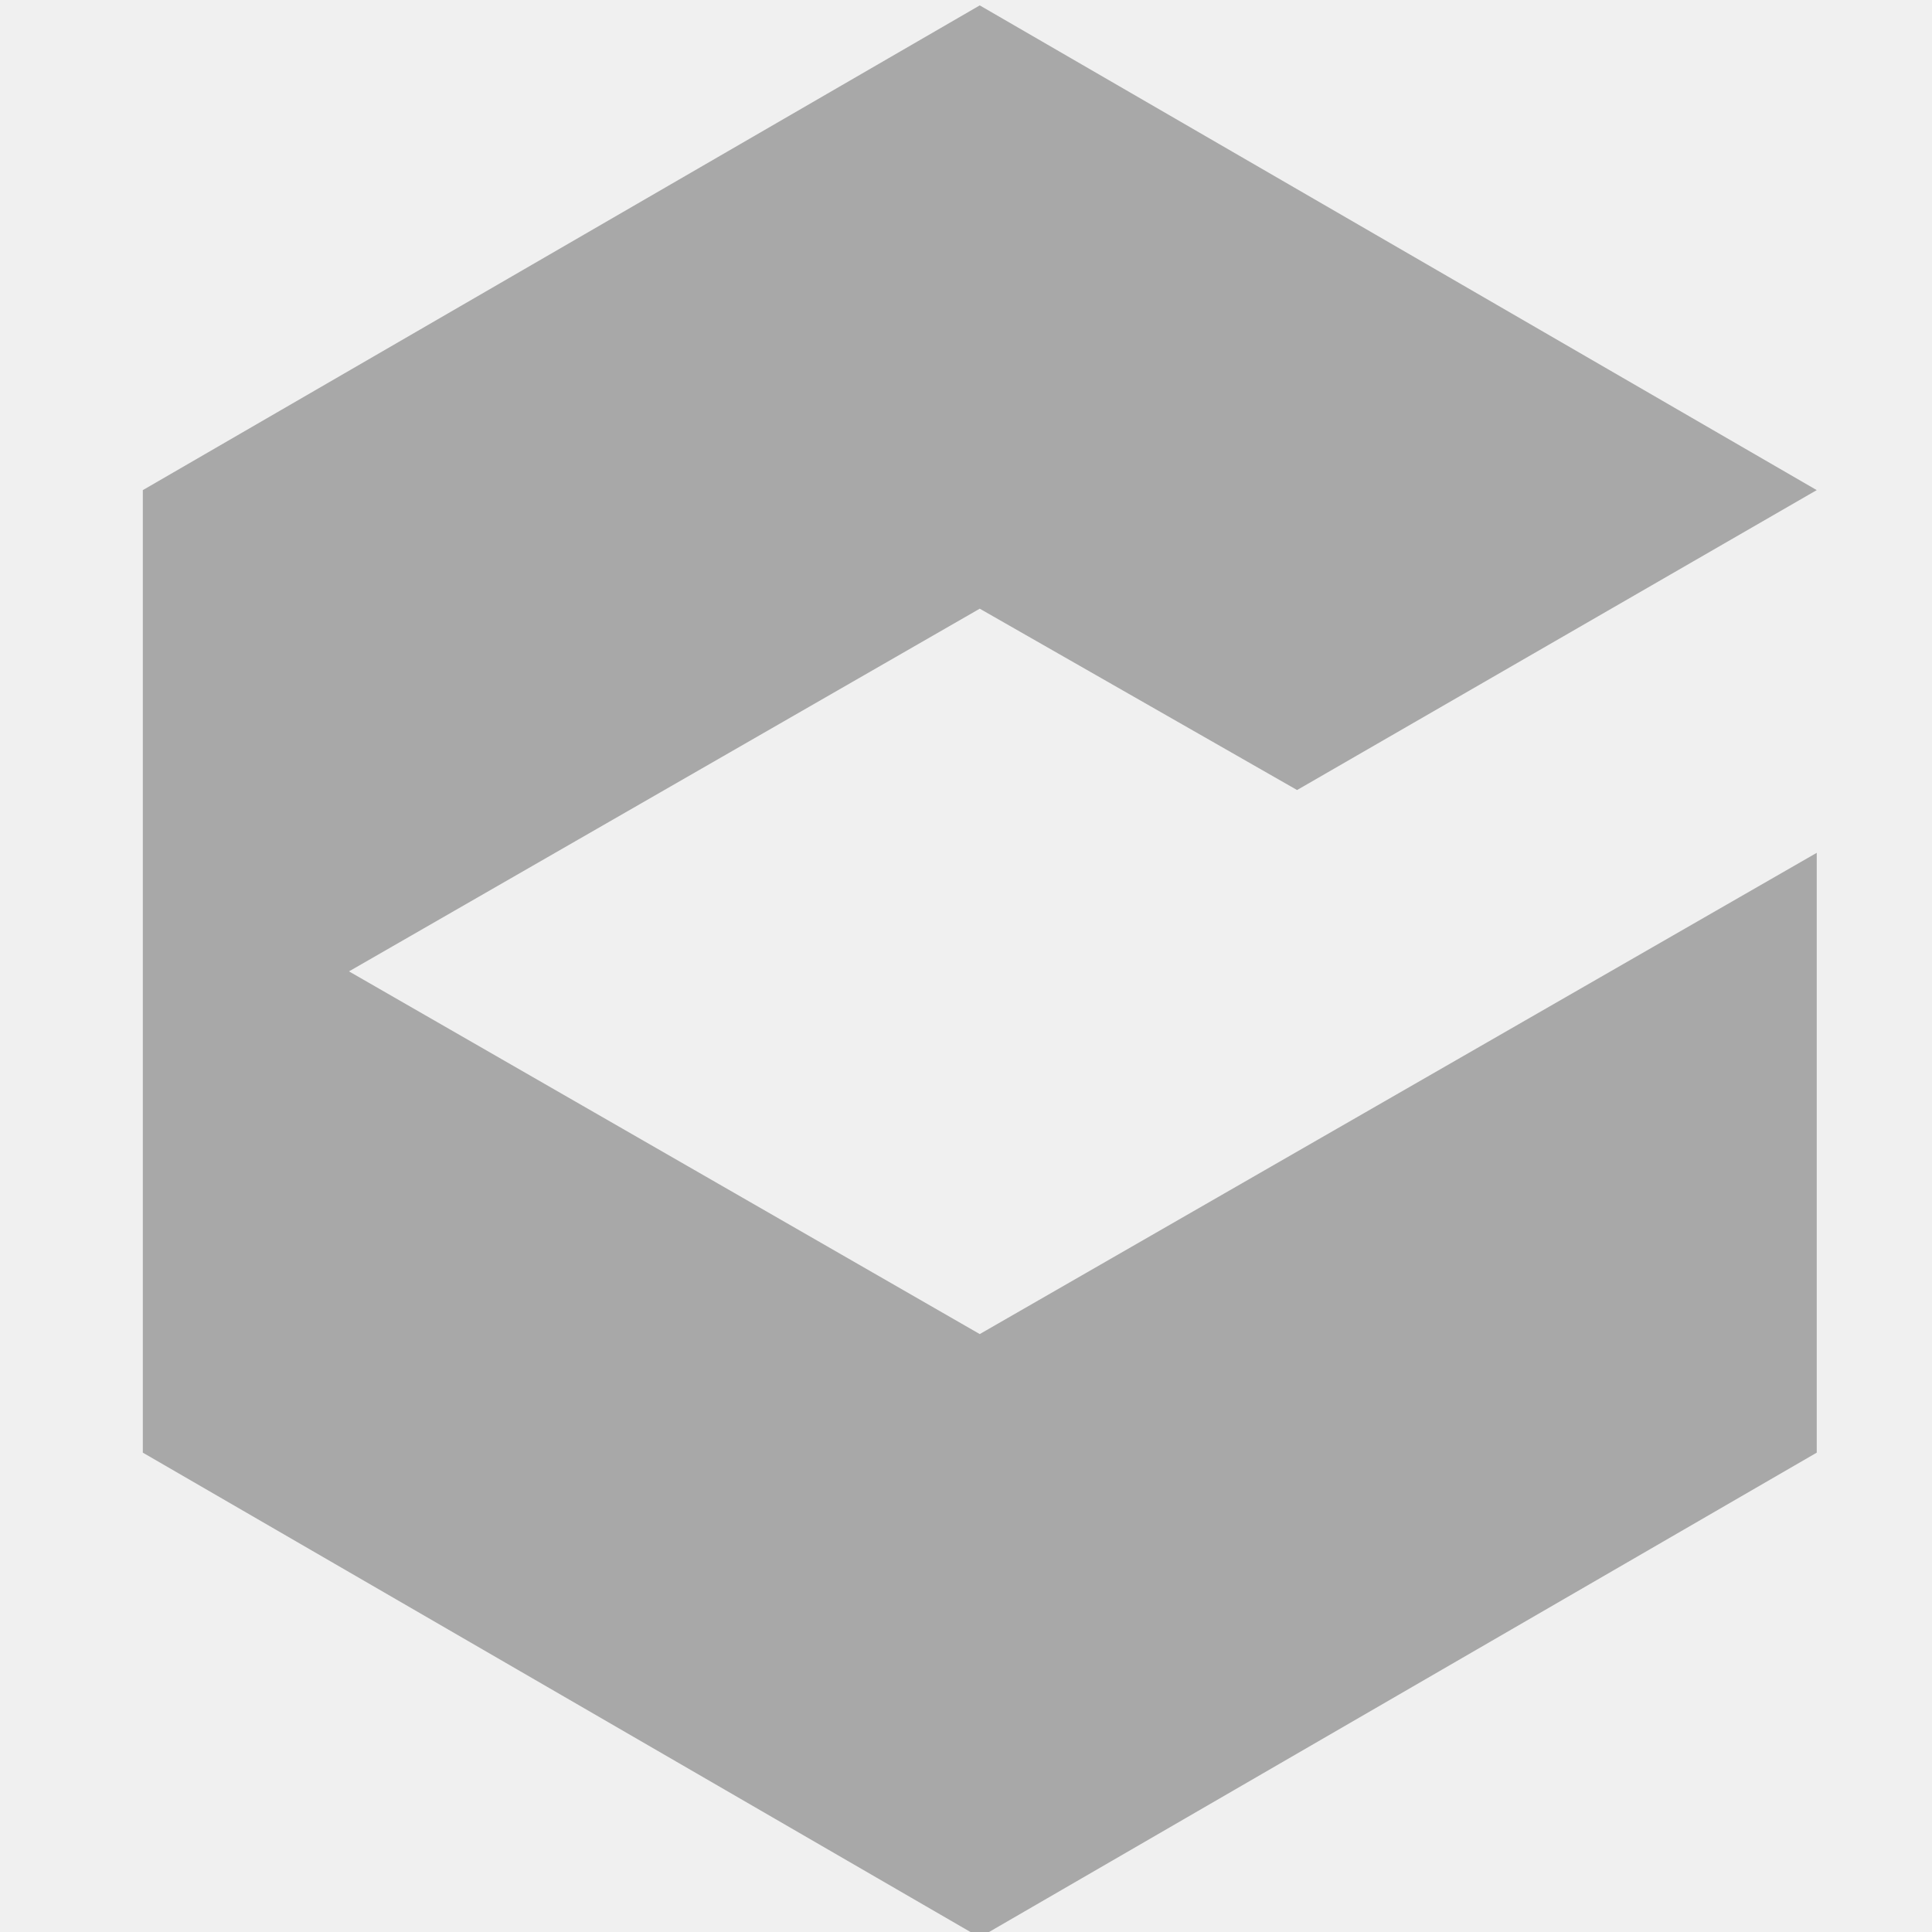
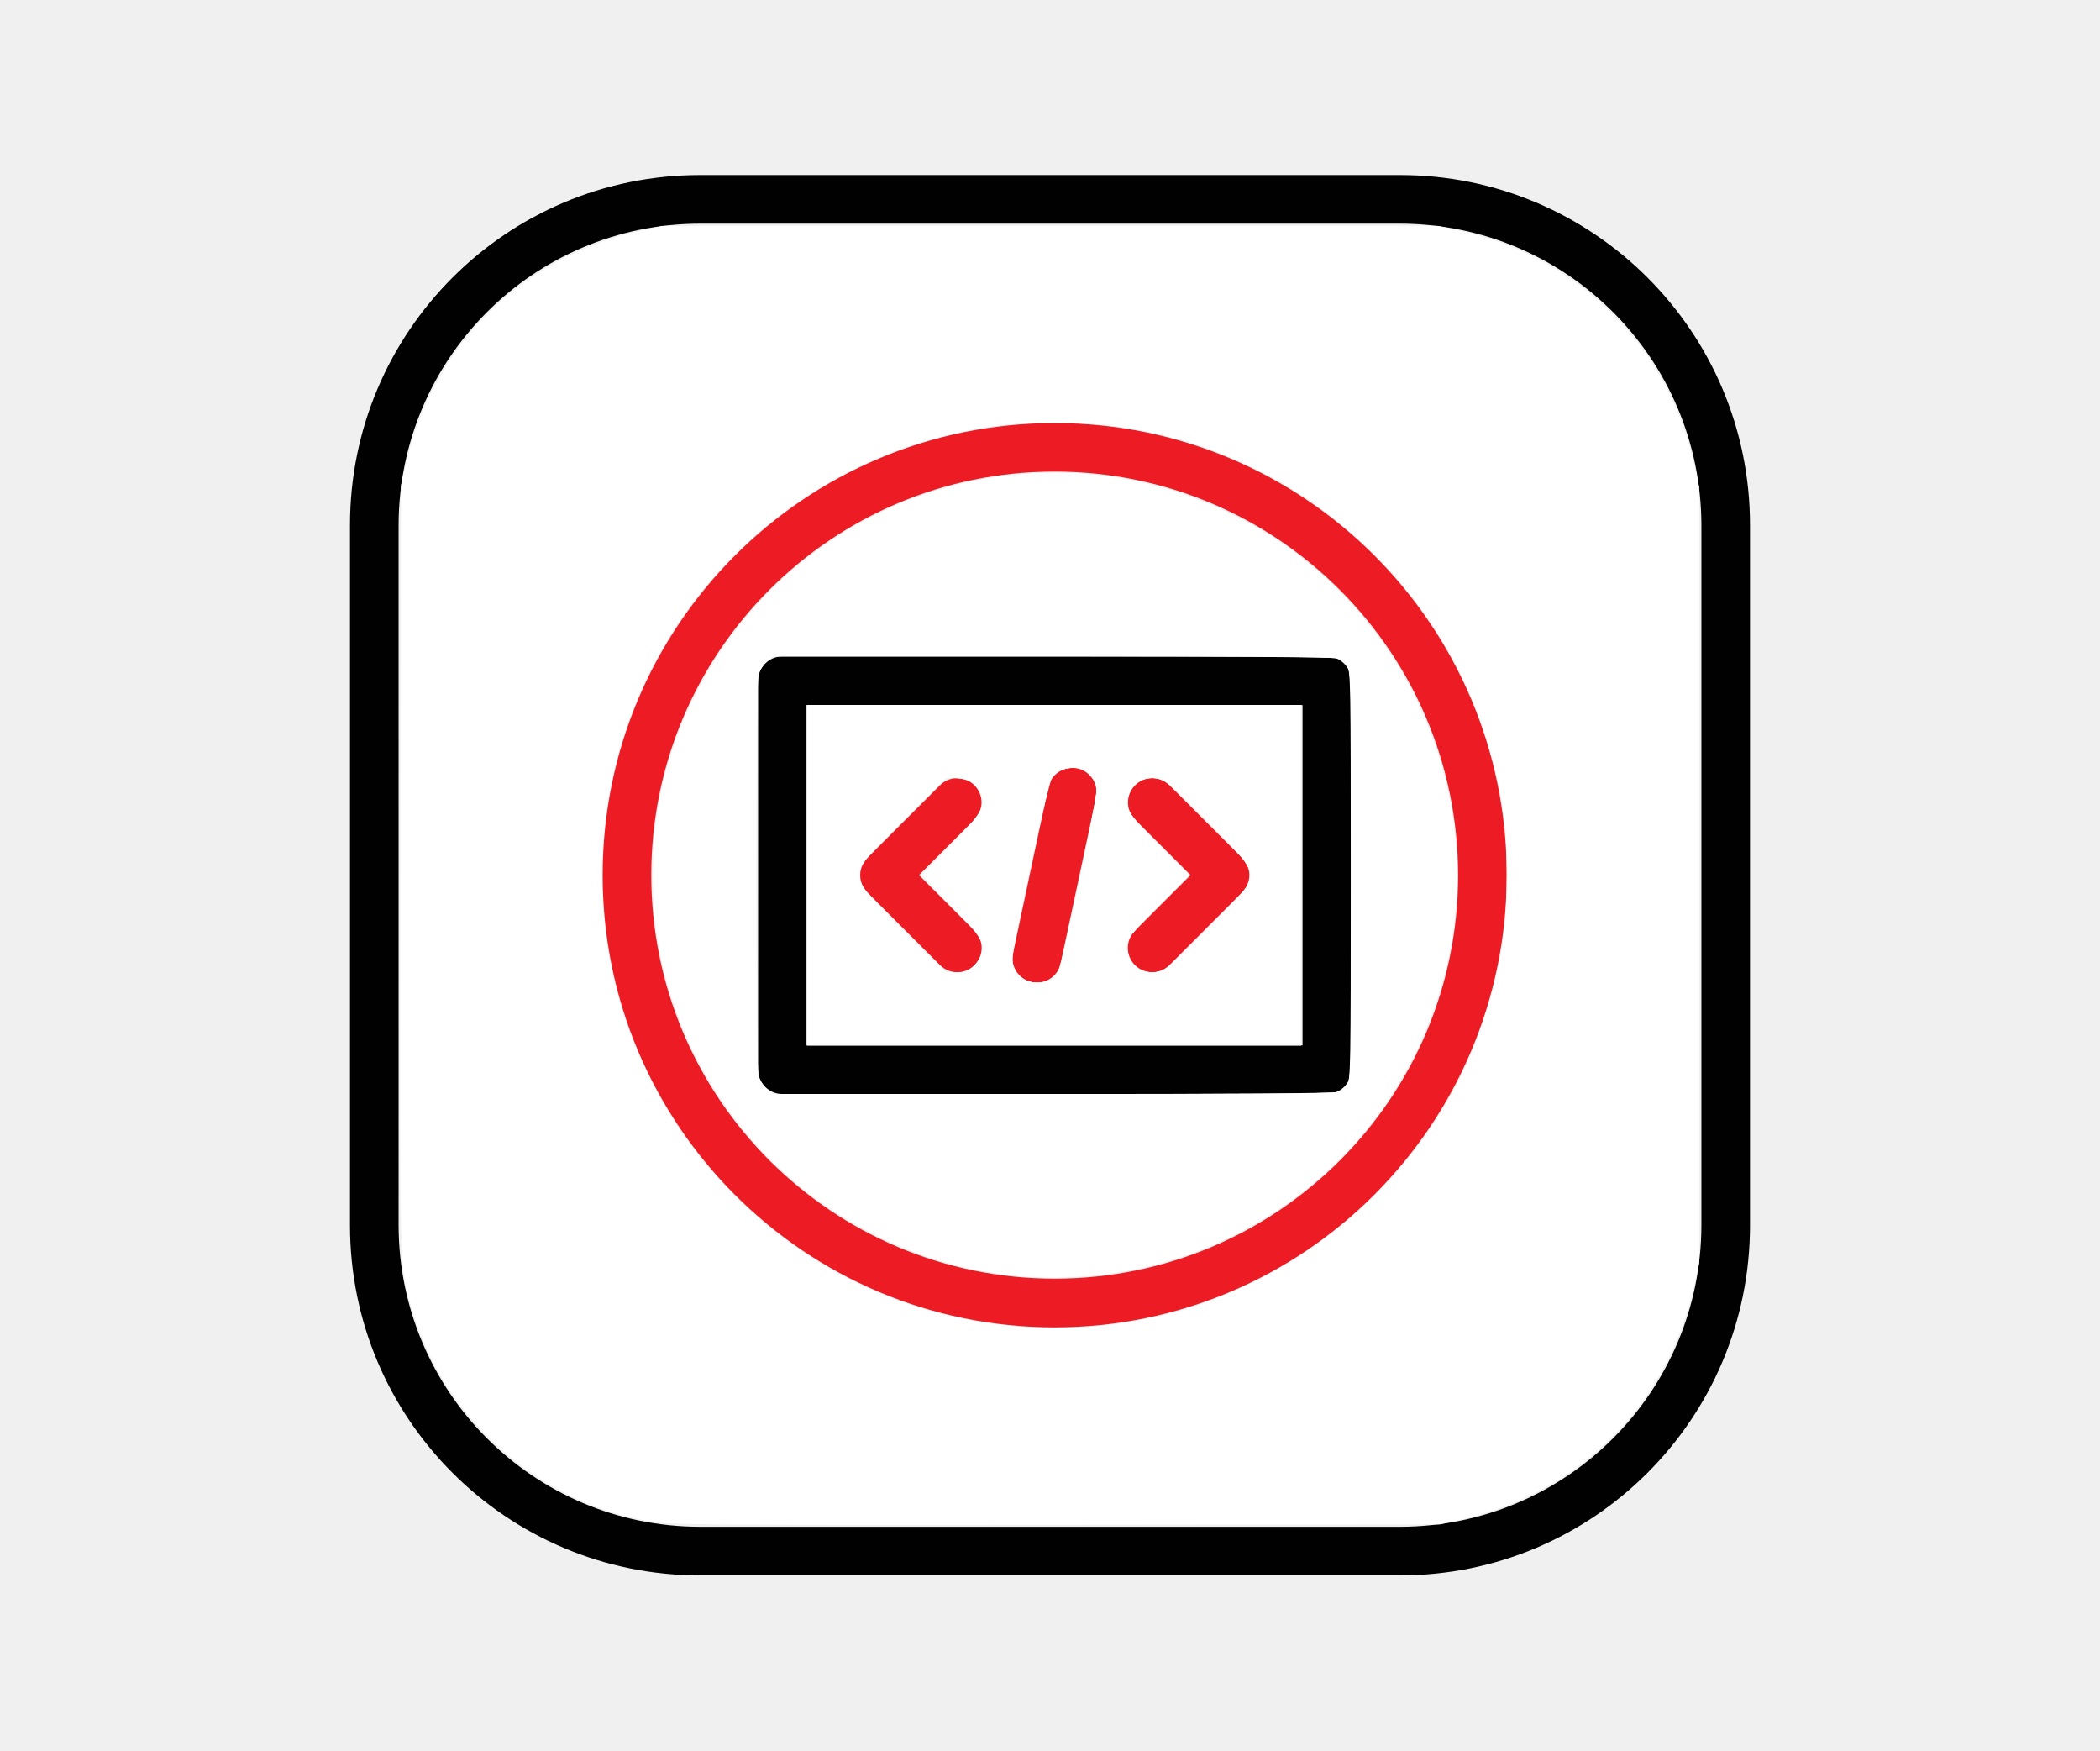
- <svg xmlns="http://www.w3.org/2000/svg" style="clip-rule:evenodd;fill-rule:evenodd;stroke-linejoin:round;stroke-miterlimit:1.414" version="1.1" viewBox="0 0 260 260" xml:space="preserve">
-   <g transform="matrix(4.6931 0 0 4.6931 -33.349 -13.354)" fill="#fff" style="fill-opacity:.298;fill:#000">
-     <g transform="translate(4)" style="fill-opacity:.298;fill:#000">
-       <path transform="matrix(.21308 0 0 .21308 3.1058 2.8455)" d="m131.85 0.725-112.63 65.234v129.53l112.63 65.234 112.64-65.234v-80.723l-112.64 64.766-84.883-48.809 84.883-48.809 42.707 24.404 69.93-40.361z" style="fill-opacity:.298;fill:#000;stroke-width:4.693" />
-     </g>
-   </g>
+ <svg xmlns="http://www.w3.org/2000/svg" version="1.1" id="logo-top-left" width="150" viewBox="0 0 310 125" xml:space="preserve" height="125" class="ng-scope">
+   <defs id="defs11" />
+   <path style="fill:#010101;stroke-width:1.653" class="b" d="m 206.667,-33.658 c 24.552,0.033 44.458,19.923 44.491,44.491 V 114.167 c -0.033,24.552 -19.923,44.458 -44.491,44.491 H 103.333 C 78.781,158.625 58.875,138.735 58.842,114.167 V 10.833 c 0.033,-24.552 19.923,-44.458 44.491,-44.491 h 103.333 m 0,-7.175 H 103.333 c -28.537,0 -51.667,23.13 -51.667,51.667 V 114.167 c 0,28.537 23.13,51.667 51.667,51.667 h 103.333 c 28.537,0 51.667,-23.13 51.667,-51.667 v 0 -103.333 c 0,-28.537 -23.13,-51.667 -51.667,-51.667 z" id="path18" />
+   <path style="fill:#ed1c24;stroke-width:1.653" class="c" d="m 155.694,129.229 c -36.853,0 -66.729,-29.876 -66.729,-66.729 0,-36.853 29.859,-66.729 66.729,-66.729 36.869,0 66.729,29.876 66.729,66.729 -0.033,36.836 -29.892,66.695 -66.729,66.729 z m 0,-126.298 c -32.901,0 -59.553,26.668 -59.553,59.553 0,32.885 26.668,59.553 59.553,59.553 32.885,0 59.553,-26.668 59.553,-59.553 C 215.214,29.599 188.563,2.963 155.694,2.93 Z" id="path20" />
+   <path style="fill:#010101;stroke-width:1.653" class="b" d="m 195.87,94.79 h -80.369 c -1.984,0 -3.588,-1.604 -3.588,-3.588 V 33.798 c 0,-1.984 1.604,-3.588 3.588,-3.588 h 80.369 c 1.984,0 3.588,1.604 3.588,3.588 v 57.404 c 0,1.984 -1.604,3.588 -3.588,3.588 z m -76.781,-7.175 h 73.193 V 37.386 h -73.193 z" id="path22" />
+   <path style="fill:#ed1c24;stroke-width:1.653" class="c" d="m 153.049,78.355 c -0.248,0 -0.496,-0.033 -0.744,-0.083 -1.934,-0.413 -3.174,-2.315 -2.761,-4.249 l 5.208,-24.486 c 0.397,-1.934 2.282,-3.191 4.233,-2.811 1.951,0.38 3.191,2.282 2.811,4.233 v 0.066 l -5.225,24.486 c -0.347,1.653 -1.819,2.844 -3.505,2.844 z" id="path24" />
+   <path style="fill:#ed1c24;stroke-width:1.653" class="c" d="m 170.078,76.818 c -1.984,0 -3.588,-1.604 -3.588,-3.588 0,-0.959 0.38,-1.868 1.058,-2.546 l 8.201,-8.201 -8.184,-8.184 c -1.405,-1.405 -1.405,-3.67 0,-5.076 1.405,-1.405 3.67,-1.405 5.076,0 v 0 l 10.73,10.73 c 1.405,1.405 1.405,3.67 0,5.076 v 0 L 172.641,75.76 c -0.678,0.678 -1.587,1.058 -2.546,1.058 z" id="path26" />
+   <path style="fill:#ed1c24;stroke-width:1.653" class="c" d="m 141.31,76.818 c -0.959,0 -1.868,-0.38 -2.546,-1.058 L 128.034,65.03 c -1.405,-1.405 -1.405,-3.67 0,-5.076 v 0 l 10.73,-10.73 c 1.405,-1.405 3.67,-1.405 5.076,0 1.405,1.405 1.405,3.67 0,5.076 v 0 l -8.184,8.184 8.201,8.201 c 1.405,1.405 1.405,3.67 0,5.076 -0.678,0.678 -1.587,1.058 -2.546,1.058 z" id="path28" />
+   <path transform="matrix(2.066667,0,0,2.066667,0,-66.66667)" id="path837" d="m 46.861,108.713 c -4.62,-0.718 -8.752,-2.832 -12.044,-6.161 -2.672,-2.701 -4.391,-5.628 -5.447,-9.271 -0.85,-2.932 -0.824,-1.876 -0.775,-31.504 l 0.045,-27.127 0.323,-1.403 C 30.956,24.577 37.189,18.369 45.821,16.458 L 47.295,16.131 H 75 102.705 l 1.474,0.326 c 4.778,1.058 8.598,3.271 11.842,6.86 2.442,2.701 4.163,6.131 5.02,10.003 l 0.326,1.474 V 62.5 90.205 l -0.326,1.474 c -0.858,3.873 -2.579,7.302 -5.02,10.003 -3.219,3.56 -6.987,5.755 -11.768,6.855 l -1.403,0.323 -27.344,0.028 c -22.821,0.023 -27.559,-0.006 -28.646,-0.175 z M 79.268,94.6 c 10.614,-1.235 20.198,-8.005 25.063,-17.705 1.33,-2.652 2.532,-6.525 3.03,-9.766 0.355,-2.306 0.352,-7.121 -0.006,-9.332 -1.197,-7.402 -4.37,-13.556 -9.587,-18.591 -4.981,-4.807 -11.143,-7.796 -18.067,-8.763 -2.359,-0.33 -6.524,-0.327 -8.825,0.006 -12.563,1.817 -22.831,10.574 -26.473,22.576 -1.867,6.154 -1.863,12.805 0.013,18.992 1.012,3.338 2.889,7.051 4.952,9.797 7.048,9.38 18.197,14.148 29.9,12.786 z" style="fill:#ffffff;stroke:none;stroke-width:0.145;fill-opacity:1" />
+   <path transform="matrix(2.066667,0,0,2.066667,0,-66.66667)" id="path839" d="M 73.11,91.145 C 66.435,90.638 59.84,87.597 55.1,82.839 50.377,78.099 47.559,72.27 46.775,65.623 46.536,63.594 46.681,59.38 47.06,57.361 49.229,45.79 58.173,36.652 69.572,34.361 c 3.959,-0.796 7.715,-0.798 11.528,-0.007 4.403,0.913 8.911,3.055 12.344,5.867 8.726,7.145 12.529,18.731 9.686,29.514 -2.643,10.023 -10.491,17.894 -20.465,20.526 -2.987,0.788 -6.517,1.115 -9.556,0.884 z M 95.802,77.899 c 0.787,-0.551 0.755,0.108 0.755,-15.399 0,-15.507 0.032,-14.848 -0.755,-15.399 C 95.514,46.899 93.356,46.875 75.341,46.875 h -20.139 l -0.441,0.371 c -0.242,0.204 -0.508,0.611 -0.589,0.904 -0.204,0.733 -0.204,27.966 0,28.7 0.081,0.293 0.347,0.7 0.589,0.904 l 0.441,0.371 h 20.139 c 18.015,0 20.173,-0.024 20.461,-0.226 z" style="fill:#ffffff;fill-opacity:1;stroke-width:0.145" />
+   <path transform="matrix(2.066667,0,0,2.066667,0,-66.66667)" id="path841" d="M 57.639,62.5 V 50.347 H 75.289 92.94 V 62.5 74.653 H 75.289 57.639 Z m 17.501,7.382 c 0.221,-0.157 0.472,-0.466 0.558,-0.687 0.292,-0.748 2.63,-12.055 2.63,-12.719 0,-0.557 -0.076,-0.736 -0.492,-1.151 -0.427,-0.427 -0.586,-0.492 -1.21,-0.492 -0.745,0 -1.327,0.311 -1.626,0.87 -0.171,0.32 -2.747,12.363 -2.747,12.848 -7.23e-4,0.457 0.242,0.904 0.7,1.292 0.508,0.429 1.613,0.45 2.187,0.041 z m -5.658,-0.804 c 0.24,-0.202 0.51,-0.592 0.601,-0.869 0.314,-0.951 0.112,-1.287 -2.147,-3.577 l -2.106,-2.136 2.034,-2.06 c 2.232,-2.26 2.52,-2.733 2.218,-3.646 -0.262,-0.795 -0.895,-1.234 -1.777,-1.234 H 67.566 l -2.877,2.857 c -1.582,1.572 -2.969,3.033 -3.083,3.248 C 61.493,61.876 61.4,62.253 61.4,62.5 c 0,0.247 0.093,0.624 0.206,0.839 0.113,0.215 1.5,1.676 3.083,3.248 l 2.877,2.857 h 0.74 c 0.581,0 0.834,-0.079 1.176,-0.366 z m 13.736,0.162 c 0.215,-0.113 1.636,-1.463 3.158,-3.002 3.885,-3.928 3.885,-3.554 0.002,-7.474 -1.523,-1.538 -2.945,-2.889 -3.16,-3.002 -0.503,-0.265 -1.322,-0.263 -1.839,0.005 -0.713,0.369 -1.089,1.567 -0.72,2.295 0.088,0.174 1.08,1.244 2.204,2.378 L 84.907,62.5 82.862,64.562 c -1.124,1.134 -2.116,2.204 -2.204,2.378 -0.382,0.753 -0.046,1.888 0.673,2.279 0.506,0.275 1.384,0.285 1.886,0.022 z" style="fill:#ffffff;fill-opacity:1;stroke-width:0.145" />
+   <path transform="matrix(2.066667,0,0,2.066667,0,-66.66667)" id="path2805" d="M 57.639,62.5 V 50.347 H 75.289 92.94 V 62.5 74.653 H 75.289 57.639 Z m 17.464,7.383 c 0.356,-0.217 0.515,-0.463 0.682,-1.048 0.408,-1.437 2.428,-11.18 2.505,-12.081 0.075,-0.878 0.065,-0.911 -0.434,-1.411 -0.45,-0.45 -0.599,-0.511 -1.238,-0.511 -0.868,0 -1.532,0.465 -1.741,1.22 -0.073,0.263 -0.702,3.158 -1.4,6.435 -1.163,5.465 -1.253,6.005 -1.094,6.536 0.315,1.05 1.694,1.486 2.72,0.86 z m -5.621,-0.805 c 0.24,-0.202 0.51,-0.592 0.601,-0.868 0.299,-0.906 0.007,-1.386 -2.216,-3.645 l -2.026,-2.058 2.031,-2.085 c 2.219,-2.277 2.504,-2.745 2.211,-3.632 -0.262,-0.795 -0.895,-1.234 -1.777,-1.234 H 67.566 l -2.877,2.857 c -1.582,1.572 -2.969,3.033 -3.083,3.248 -0.263,0.498 -0.263,1.179 -0.001,1.678 0.113,0.215 1.503,1.676 3.089,3.248 l 2.885,2.857 h 0.734 c 0.574,0 0.828,-0.08 1.169,-0.366 z m 13.996,-0.051 c 0.871,-0.644 5.347,-5.239 5.61,-5.76 0.537,-1.06 0.305,-1.45 -2.64,-4.437 -1.323,-1.342 -2.66,-2.628 -2.97,-2.857 -0.98,-0.724 -2.274,-0.487 -2.744,0.502 -0.527,1.111 -0.316,1.507 2.12,3.964 l 2.048,2.065 -2.042,2.059 c -1.123,1.133 -2.114,2.202 -2.202,2.375 -0.226,0.445 -0.199,1.005 0.076,1.584 0.472,0.994 1.761,1.231 2.744,0.504 z" style="fill:#ffffff;fill-opacity:1;stroke-width:0.145" />
+   <path transform="matrix(2.066667,0,0,2.066667,0,-66.66667)" id="path2807" d="M 57.639,62.5 V 50.347 H 75.289 92.94 V 62.5 74.653 H 75.289 57.639 Z m 17.349,7.457 c 0.224,-0.116 0.507,-0.425 0.629,-0.687 0.282,-0.606 2.569,-11.316 2.672,-12.516 0.076,-0.879 0.066,-0.911 -0.434,-1.411 -0.43,-0.43 -0.612,-0.511 -1.141,-0.509 -0.743,0.003 -1.228,0.224 -1.583,0.721 -0.216,0.304 -2.452,10.255 -2.818,12.543 -0.24,1.5 1.299,2.57 2.674,1.859 z m -5.506,-0.879 c 0.24,-0.202 0.51,-0.592 0.601,-0.868 0.289,-0.877 0.009,-1.338 -2.199,-3.615 l -2.027,-2.091 1.987,-2.064 c 2.191,-2.276 2.5,-2.767 2.255,-3.584 -0.244,-0.814 -0.747,-1.193 -1.688,-1.271 l -0.805,-0.067 -2.685,2.659 c -3.134,3.104 -3.519,3.577 -3.519,4.323 0,0.748 0.393,1.23 3.506,4.304 l 2.674,2.64 h 0.732 c 0.573,0 0.827,-0.08 1.168,-0.366 z m 14.15,-0.192 c 0.973,-0.777 5.03,-4.941 5.393,-5.535 0.653,-1.071 0.421,-1.474 -2.65,-4.594 -2.833,-2.879 -3.244,-3.201 -4.085,-3.201 -1.132,0 -1.963,1.059 -1.716,2.186 0.069,0.316 0.729,1.096 2.208,2.612 l 2.11,2.162 -1.96,1.982 c -2.202,2.226 -2.434,2.523 -2.434,3.113 0,1.043 0.782,1.824 1.832,1.83 0.484,0.003 0.738,-0.105 1.302,-0.555 z" style="fill:#ffffff;fill-opacity:1;stroke-width:0.145" />
+   <path transform="matrix(2.066667,0,0,2.066667,0,-66.66667)" id="path2809" d="M 72.984,91.141 C 65.8,90.558 58.632,86.972 53.885,81.587 50.608,77.868 48.174,73.059 47.228,68.432 c -0.635,-3.105 -0.769,-6.68 -0.366,-9.755 1.12,-8.545 6.22,-16.304 13.671,-20.8 8.393,-5.064 18.672,-5.485 27.461,-1.124 3.163,1.569 5.286,3.101 7.808,5.634 4.148,4.165 6.885,9.577 7.94,15.701 0.347,2.012 0.347,6.813 0,8.825 -1.621,9.409 -7.242,17.081 -15.584,21.271 -4.599,2.31 -10.053,3.373 -15.174,2.957 z M 95.599,77.987 c 0.2,-0.076 0.481,-0.317 0.624,-0.536 0.247,-0.377 0.261,-1.174 0.261,-14.951 0,-13.777 -0.014,-14.574 -0.261,-14.951 C 96.08,47.331 95.799,47.089 95.599,47.013 95.375,46.928 87.59,46.875 75.219,46.875 H 55.202 l -0.441,0.371 c -0.242,0.204 -0.508,0.611 -0.589,0.904 -0.204,0.733 -0.204,27.966 0,28.7 0.081,0.293 0.347,0.7 0.589,0.904 l 0.441,0.371 h 20.017 c 12.371,0 20.156,-0.053 20.381,-0.138 z" style="fill:#ffffff;fill-opacity:1;stroke-width:0.145" />
+   <path transform="matrix(2.066667,0,0,2.066667,0,-66.66667)" id="path2811" d="m 46.861,108.714 c -4.621,-0.719 -8.752,-2.832 -12.044,-6.161 -2.672,-2.701 -4.391,-5.628 -5.447,-9.271 -0.85,-2.934 -0.824,-1.866 -0.773,-31.576 l 0.047,-27.199 0.321,-1.302 c 0.744,-3.022 1.749,-5.39 3.201,-7.547 3.212,-4.771 7.844,-7.894 13.628,-9.189 L 47.295,16.131 H 75 c 30.851,0 28.214,-0.081 31.539,0.97 6.476,2.047 11.79,7.362 13.857,13.859 1.054,3.313 0.973,0.682 0.973,31.539 0,26.422 -0.012,27.762 -0.268,28.935 -0.883,4.055 -2.647,7.605 -5.119,10.298 -3.281,3.575 -6.73,5.583 -11.685,6.804 l -1.302,0.321 -27.416,0.029 c -22.9,0.025 -27.631,-0.004 -28.718,-0.173 z M 79.774,94.522 c 13.298,-1.795 24.193,-11.838 27.118,-24.994 0.578,-2.6 0.725,-4.039 0.724,-7.1 -0.001,-4.319 -0.682,-8.009 -2.171,-11.767 C 101.038,39.54 91.304,32.015 79.196,30.37 76.185,29.961 71.362,30.223 68.056,30.975 55.77,33.77 46.058,43.772 43.626,56.134 c -0.503,2.557 -0.641,4.345 -0.561,7.295 0.136,5.02 1.137,9.098 3.293,13.417 6.27,12.558 19.499,19.556 33.416,17.677 z" style="fill:#ffffff;fill-opacity:0.001;stroke-width:0.145" />
</svg>
